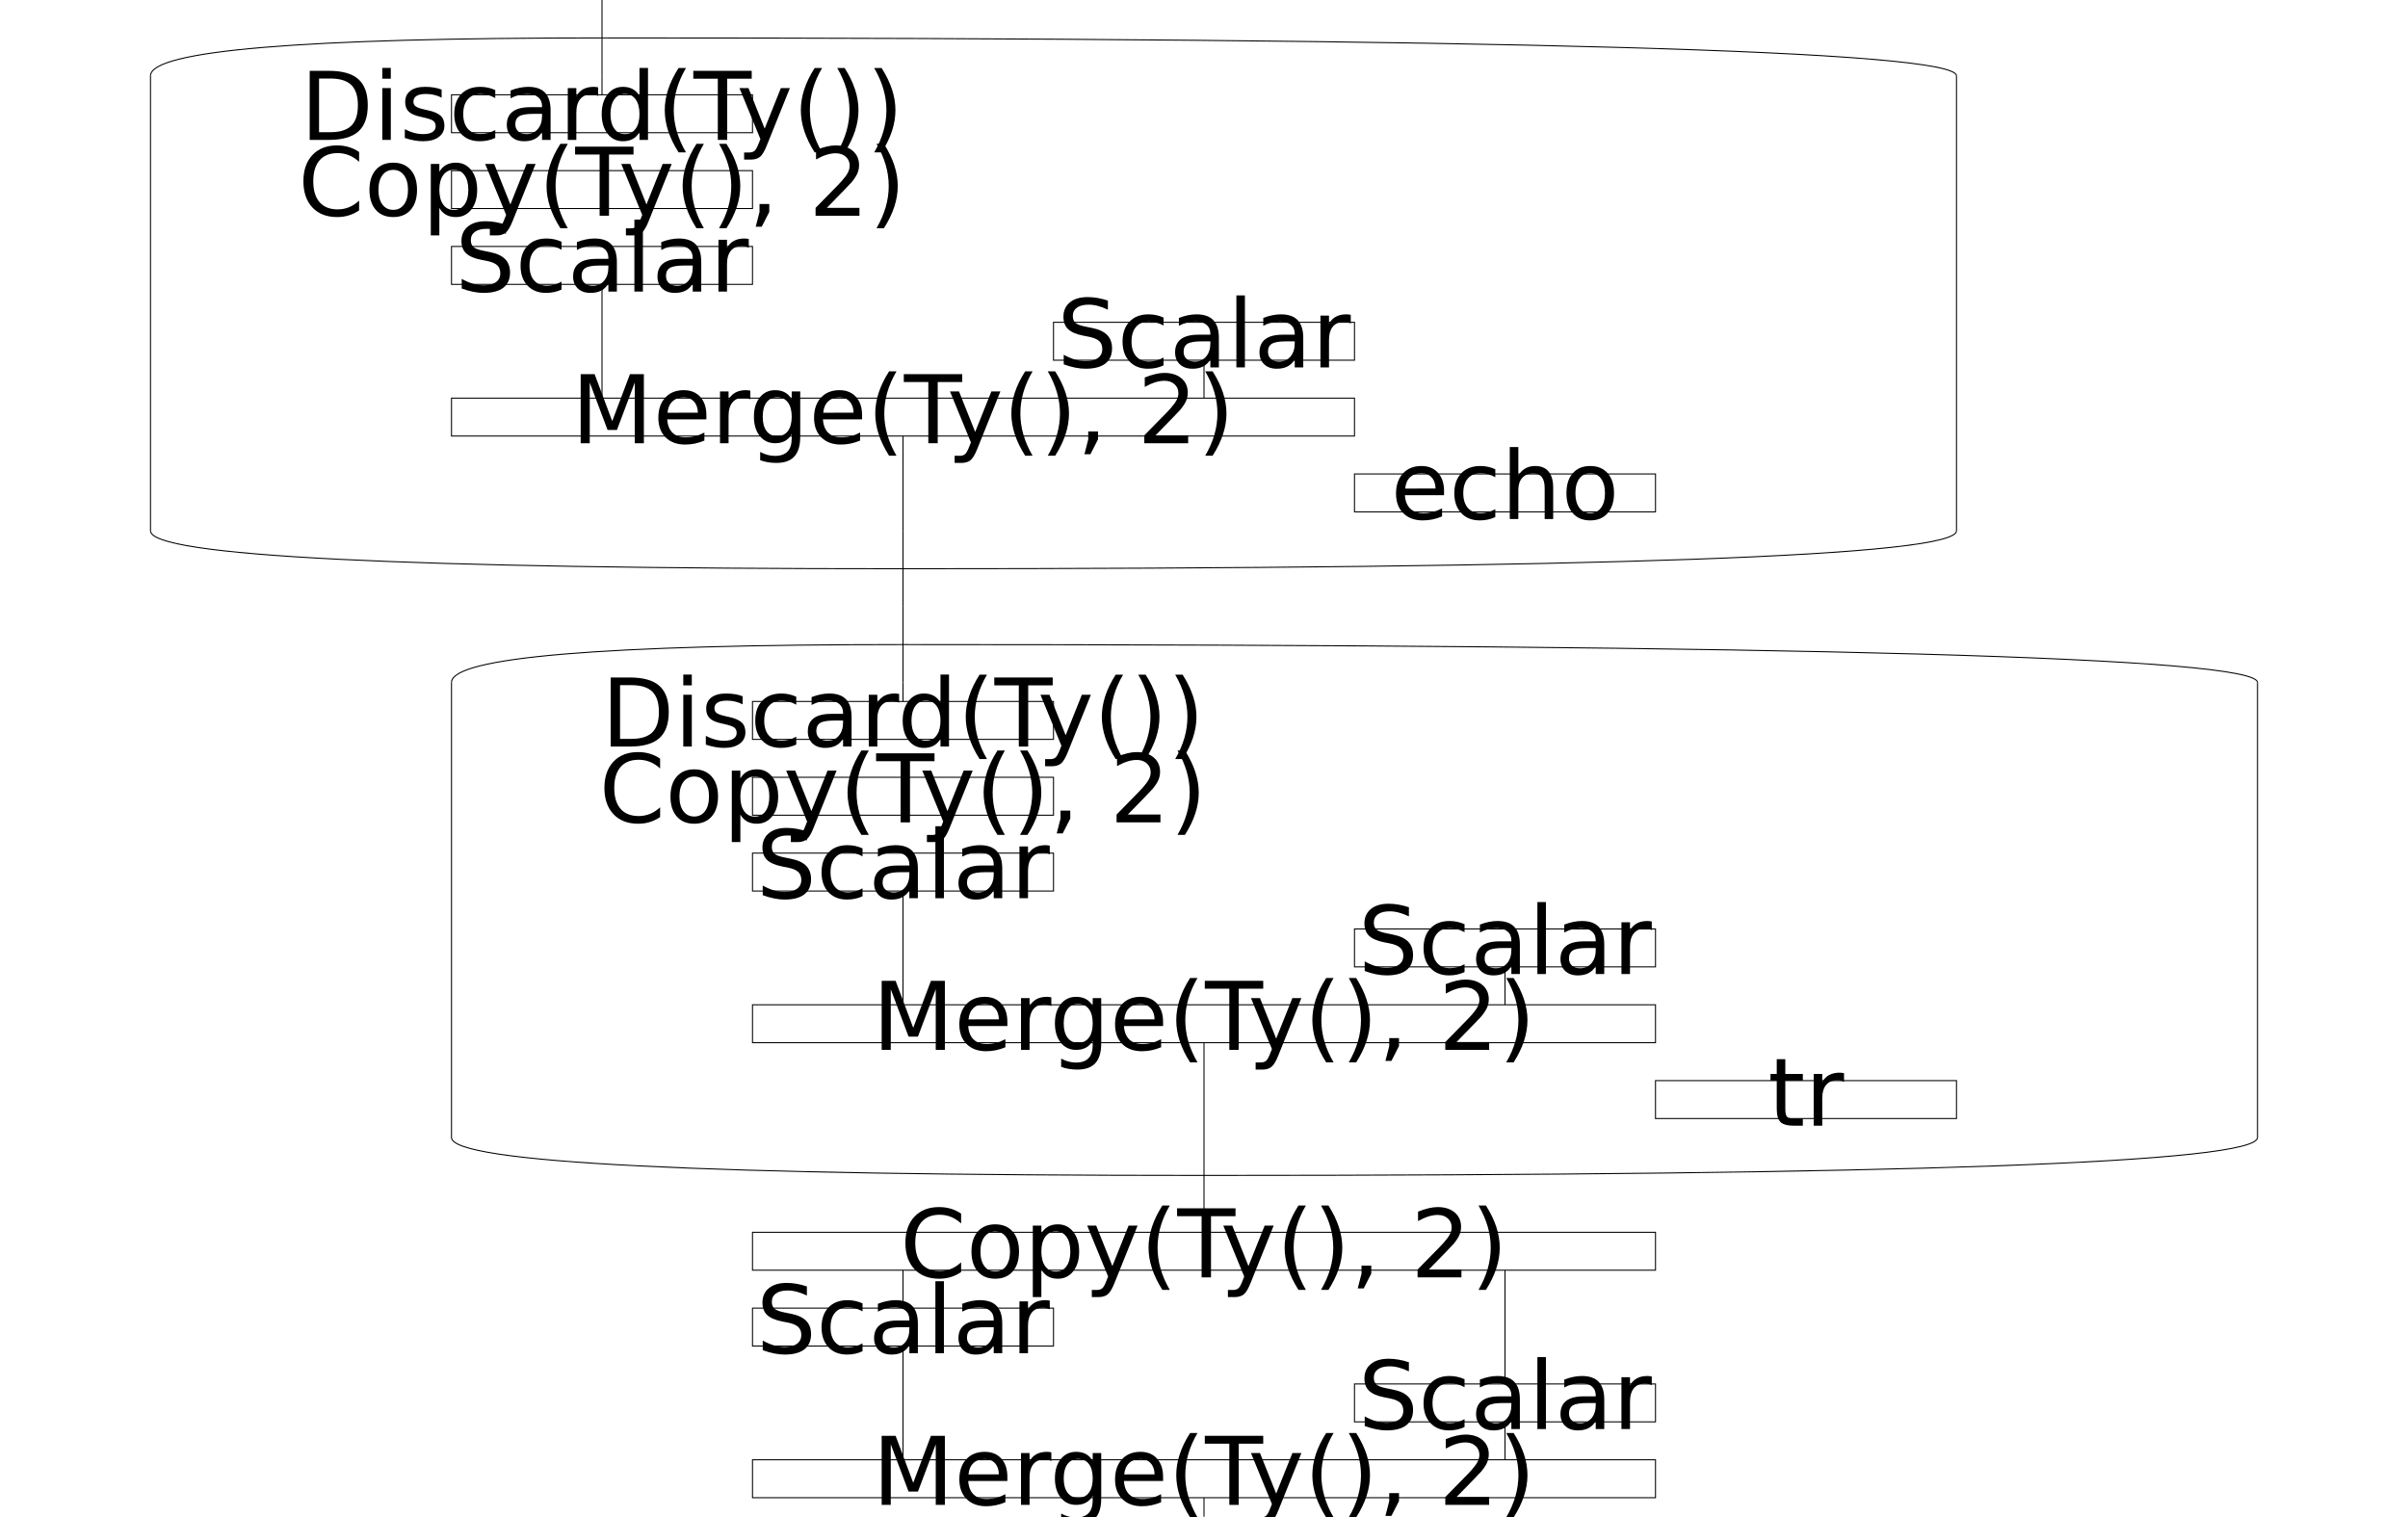
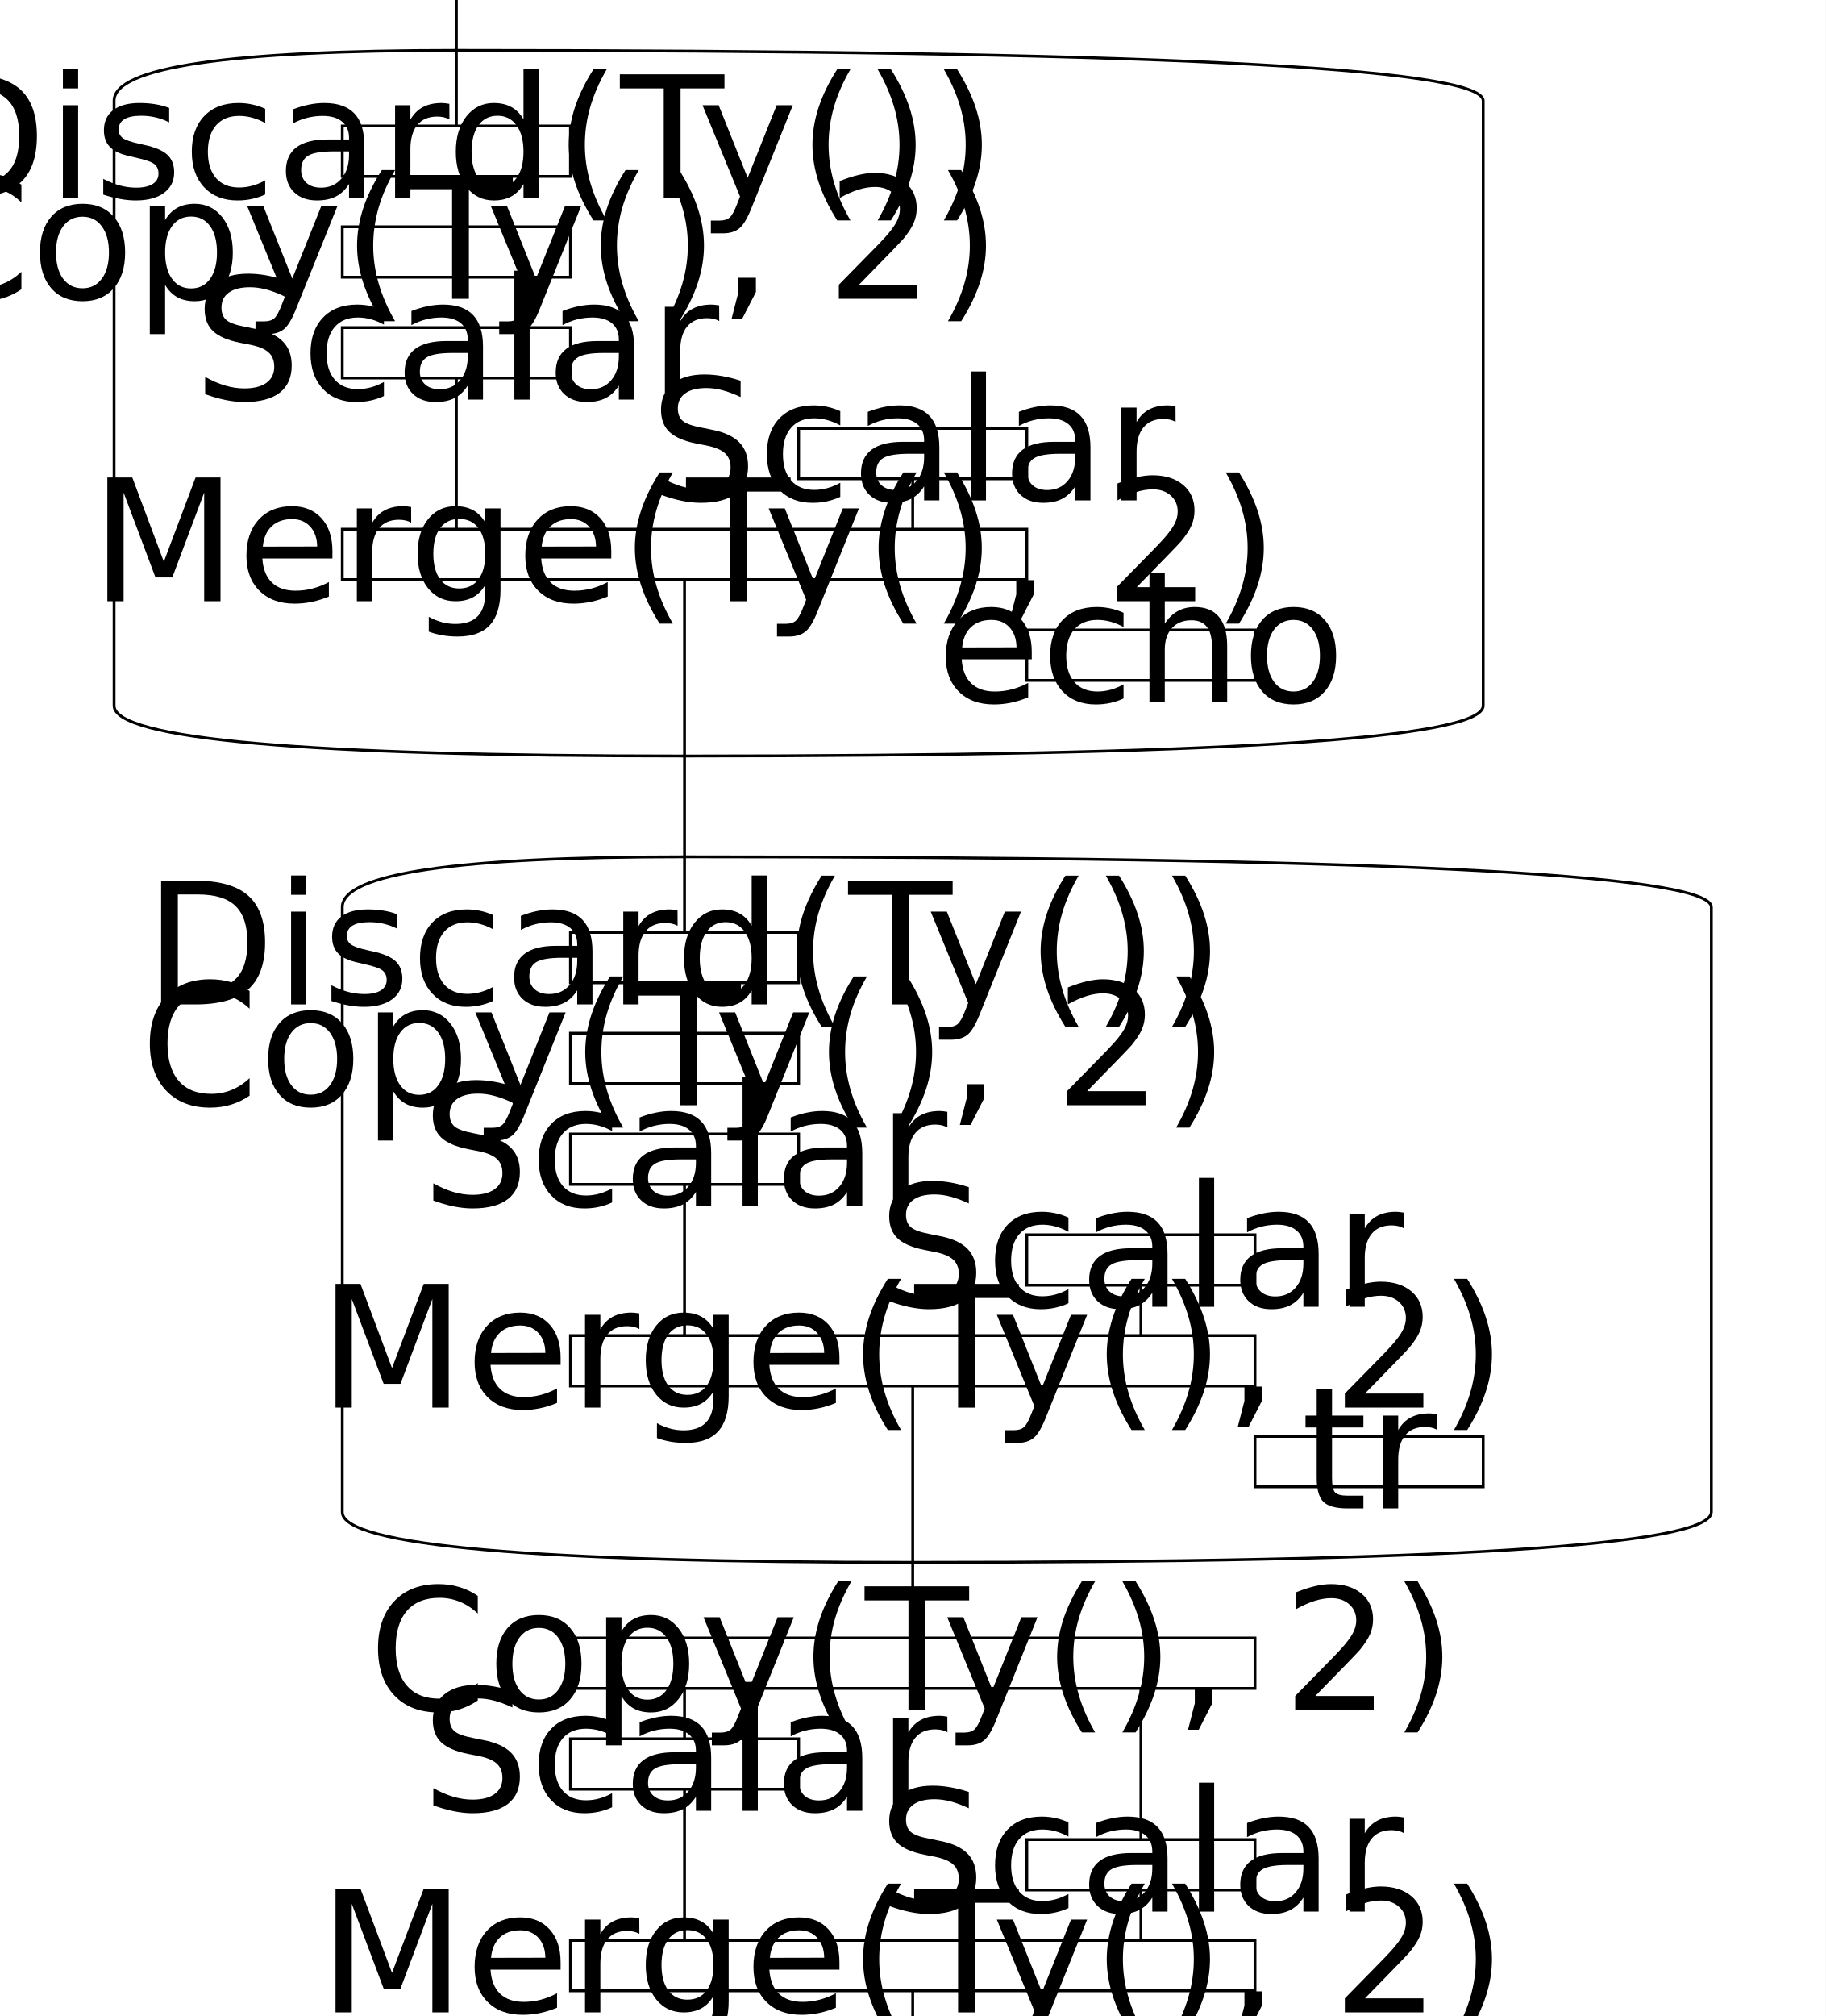
- <svg xmlns="http://www.w3.org/2000/svg" xmlns:xlink="http://www.w3.org/1999/xlink" width="2363.864pt" height="1488.896pt" viewBox="0 0 2363.864 1488.896" version="1.1">
+ <svg xmlns="http://www.w3.org/2000/svg" xmlns:xlink="http://www.w3.org/1999/xlink" width="645.6pt" height="712.8pt" viewBox="0 0 645.6 712.8" version="1.1">
  <defs>
    <style type="text/css">*{stroke-linejoin: round; stroke-linecap: butt}</style>
  </defs>
  <g id="figure_1">
    <g id="patch_1">
-       <path d="M 0 1488.896  L 2363.864 1488.896  L 2363.864 0  L 0 0  z " style="fill: #ffffff" />
+       <path d="M 0 712.8  L 645.6 712.8  L 645.6 0  L 0 0  z " style="fill: #ffffff" />
    </g>
    <g id="axes_1">
      <g id="patch_2">
-         <path d="M 0 1488.896  L 2363.864 1488.896  L 2363.864 -0  L 0 -0  z " clip-path="url(#p3cfb5427b0)" style="fill: #ffffff; stroke: #ffffff; stroke-linejoin: miter" />
+         <path d="M 0 712.8  L 645.6 712.8  L 645.6 0  L 0 0  z " clip-path="url(#p2b66b2679f)" style="fill: #ffffff; stroke: #ffffff; stroke-linejoin: miter" />
      </g>
      <g id="patch_3">
-         <path d="M 590.966 37.222  Q 147.741 37.222 147.741 74.445  " clip-path="url(#p3cfb5427b0)" style="fill: none; stroke: #000000; stroke-linejoin: miter" />
+         <path d="M 161.4 17.82  Q 40.35 17.82 40.35 35.64  " clip-path="url(#p2b66b2679f)" style="fill: none; stroke: #000000; stroke-linejoin: miter" />
      </g>
      <g id="patch_4">
-         <path d="M 590.966 37.222  Q 1920.639 37.222 1920.639 74.445  " clip-path="url(#p3cfb5427b0)" style="fill: none; stroke: #000000; stroke-linejoin: miter" />
+         <path d="M 161.4 17.82  Q 524.55 17.82 524.55 35.64  " clip-path="url(#p2b66b2679f)" style="fill: none; stroke: #000000; stroke-linejoin: miter" />
      </g>
      <g id="patch_5">
-         <path d="M 590.966 -0  Q 590.966 74.445 590.966 74.445  " clip-path="url(#p3cfb5427b0)" style="fill: none; stroke: #000000; stroke-linejoin: miter" />
+         <path d="M 161.4 0  Q 161.4 35.64 161.4 35.64  " clip-path="url(#p2b66b2679f)" style="fill: none; stroke: #000000; stroke-linejoin: miter" />
      </g>
      <g id="patch_6">
-         <path d="M 147.741 74.445  Q 147.741 521.114 147.741 521.114  " clip-path="url(#p3cfb5427b0)" style="fill: none; stroke: #000000; stroke-linejoin: miter" />
+         <path d="M 40.35 35.64  Q 40.35 249.48 40.35 249.48  " clip-path="url(#p2b66b2679f)" style="fill: none; stroke: #000000; stroke-linejoin: miter" />
      </g>
      <g id="patch_7">
-         <path d="M 590.966 74.445  Q 590.966 93.056 590.966 93.056  " clip-path="url(#p3cfb5427b0)" style="fill: none; stroke: #000000; stroke-linejoin: miter" />
+         <path d="M 161.4 35.64  Q 161.4 44.55 161.4 44.55  " clip-path="url(#p2b66b2679f)" style="fill: none; stroke: #000000; stroke-linejoin: miter" />
      </g>
      <g id="patch_8">
-         <path d="M 1920.639 74.445  Q 1920.639 521.114 1920.639 521.114  " clip-path="url(#p3cfb5427b0)" style="fill: none; stroke: #000000; stroke-linejoin: miter" />
+         <path d="M 524.55 35.64  Q 524.55 249.48 524.55 249.48  " clip-path="url(#p2b66b2679f)" style="fill: none; stroke: #000000; stroke-linejoin: miter" />
      </g>
      <g id="patch_9">
-         <path d="M 590.966 279.168  Q 590.966 390.835 590.966 390.835  " clip-path="url(#p3cfb5427b0)" style="fill: none; stroke: #000000; stroke-linejoin: miter" />
+         <path d="M 161.4 133.65  Q 161.4 187.11 161.4 187.11  " clip-path="url(#p2b66b2679f)" style="fill: none; stroke: #000000; stroke-linejoin: miter" />
      </g>
      <g id="patch_10">
-         <path d="M 1181.932 353.613  Q 1181.932 390.835 1181.932 390.835  " clip-path="url(#p3cfb5427b0)" style="fill: none; stroke: #000000; stroke-linejoin: miter" />
+         <path d="M 322.8 169.29  Q 322.8 187.11 322.8 187.11  " clip-path="url(#p2b66b2679f)" style="fill: none; stroke: #000000; stroke-linejoin: miter" />
      </g>
      <g id="patch_11">
-         <path d="M 886.449 428.058  Q 886.449 521.114 886.449 521.114  " clip-path="url(#p3cfb5427b0)" style="fill: none; stroke: #000000; stroke-linejoin: miter" />
+         <path d="M 242.1 204.93  Q 242.1 249.48 242.1 249.48  " clip-path="url(#p2b66b2679f)" style="fill: none; stroke: #000000; stroke-linejoin: miter" />
      </g>
      <g id="patch_12">
-         <path d="M 147.741 521.114  Q 147.741 558.336 886.449 558.336  " clip-path="url(#p3cfb5427b0)" style="fill: none; stroke: #000000; stroke-linejoin: miter" />
+         <path d="M 40.35 249.48  Q 40.35 267.3 242.1 267.3  " clip-path="url(#p2b66b2679f)" style="fill: none; stroke: #000000; stroke-linejoin: miter" />
      </g>
      <g id="patch_13">
-         <path d="M 886.449 521.114  Q 886.449 595.558 886.449 595.558  " clip-path="url(#p3cfb5427b0)" style="fill: none; stroke: #000000; stroke-linejoin: miter" />
+         <path d="M 242.1 249.48  Q 242.1 285.12 242.1 285.12  " clip-path="url(#p2b66b2679f)" style="fill: none; stroke: #000000; stroke-linejoin: miter" />
      </g>
      <g id="patch_14">
-         <path d="M 1920.639 521.114  Q 1920.639 558.336 886.449 558.336  " clip-path="url(#p3cfb5427b0)" style="fill: none; stroke: #000000; stroke-linejoin: miter" />
+         <path d="M 524.55 249.48  Q 524.55 267.3 242.1 267.3  " clip-path="url(#p2b66b2679f)" style="fill: none; stroke: #000000; stroke-linejoin: miter" />
      </g>
      <g id="patch_15">
-         <path d="M 886.449 632.781  Q 443.224 632.781 443.224 670.003  " clip-path="url(#p3cfb5427b0)" style="fill: none; stroke: #000000; stroke-linejoin: miter" />
+         <path d="M 242.1 302.94  Q 121.05 302.94 121.05 320.76  " clip-path="url(#p2b66b2679f)" style="fill: none; stroke: #000000; stroke-linejoin: miter" />
      </g>
      <g id="patch_16">
-         <path d="M 886.449 632.781  Q 2216.122 632.781 2216.122 670.003  " clip-path="url(#p3cfb5427b0)" style="fill: none; stroke: #000000; stroke-linejoin: miter" />
+         <path d="M 242.1 302.94  Q 605.25 302.94 605.25 320.76  " clip-path="url(#p2b66b2679f)" style="fill: none; stroke: #000000; stroke-linejoin: miter" />
      </g>
      <g id="patch_17">
-         <path d="M 886.449 595.558  Q 886.449 670.003 886.449 670.003  " clip-path="url(#p3cfb5427b0)" style="fill: none; stroke: #000000; stroke-linejoin: miter" />
+         <path d="M 242.1 285.12  Q 242.1 320.76 242.1 320.76  " clip-path="url(#p2b66b2679f)" style="fill: none; stroke: #000000; stroke-linejoin: miter" />
      </g>
      <g id="patch_18">
-         <path d="M 443.224 670.003  Q 443.224 1116.672 443.224 1116.672  " clip-path="url(#p3cfb5427b0)" style="fill: none; stroke: #000000; stroke-linejoin: miter" />
+         <path d="M 121.05 320.76  Q 121.05 534.6 121.05 534.6  " clip-path="url(#p2b66b2679f)" style="fill: none; stroke: #000000; stroke-linejoin: miter" />
      </g>
      <g id="patch_19">
-         <path d="M 886.449 670.003  Q 886.449 688.615 886.449 688.615  " clip-path="url(#p3cfb5427b0)" style="fill: none; stroke: #000000; stroke-linejoin: miter" />
+         <path d="M 242.1 320.76  Q 242.1 329.67 242.1 329.67  " clip-path="url(#p2b66b2679f)" style="fill: none; stroke: #000000; stroke-linejoin: miter" />
      </g>
      <g id="patch_20">
-         <path d="M 2216.122 670.003  Q 2216.122 1116.672 2216.122 1116.672  " clip-path="url(#p3cfb5427b0)" style="fill: none; stroke: #000000; stroke-linejoin: miter" />
+         <path d="M 605.25 320.76  Q 605.25 534.6 605.25 534.6  " clip-path="url(#p2b66b2679f)" style="fill: none; stroke: #000000; stroke-linejoin: miter" />
      </g>
      <g id="patch_21">
-         <path d="M 886.449 874.727  Q 886.449 986.394 886.449 986.394  " clip-path="url(#p3cfb5427b0)" style="fill: none; stroke: #000000; stroke-linejoin: miter" />
+         <path d="M 242.1 418.77  Q 242.1 472.23 242.1 472.23  " clip-path="url(#p2b66b2679f)" style="fill: none; stroke: #000000; stroke-linejoin: miter" />
      </g>
      <g id="patch_22">
-         <path d="M 1477.415 949.171  Q 1477.415 986.394 1477.415 986.394  " clip-path="url(#p3cfb5427b0)" style="fill: none; stroke: #000000; stroke-linejoin: miter" />
+         <path d="M 403.5 454.41  Q 403.5 472.23 403.5 472.23  " clip-path="url(#p2b66b2679f)" style="fill: none; stroke: #000000; stroke-linejoin: miter" />
      </g>
      <g id="patch_23">
-         <path d="M 1181.932 1023.616  Q 1181.932 1116.672 1181.932 1116.672  " clip-path="url(#p3cfb5427b0)" style="fill: none; stroke: #000000; stroke-linejoin: miter" />
+         <path d="M 322.8 490.05  Q 322.8 534.6 322.8 534.6  " clip-path="url(#p2b66b2679f)" style="fill: none; stroke: #000000; stroke-linejoin: miter" />
      </g>
      <g id="patch_24">
-         <path d="M 443.224 1116.672  Q 443.224 1153.895 1181.932 1153.895  " clip-path="url(#p3cfb5427b0)" style="fill: none; stroke: #000000; stroke-linejoin: miter" />
+         <path d="M 121.05 534.6  Q 121.05 552.42 322.8 552.42  " clip-path="url(#p2b66b2679f)" style="fill: none; stroke: #000000; stroke-linejoin: miter" />
      </g>
      <g id="patch_25">
-         <path d="M 1181.932 1116.672  Q 1181.932 1191.117 1181.932 1191.117  " clip-path="url(#p3cfb5427b0)" style="fill: none; stroke: #000000; stroke-linejoin: miter" />
+         <path d="M 322.8 534.6  Q 322.8 570.24 322.8 570.24  " clip-path="url(#p2b66b2679f)" style="fill: none; stroke: #000000; stroke-linejoin: miter" />
      </g>
      <g id="patch_26">
-         <path d="M 2216.122 1116.672  Q 2216.122 1153.895 1181.932 1153.895  " clip-path="url(#p3cfb5427b0)" style="fill: none; stroke: #000000; stroke-linejoin: miter" />
+         <path d="M 605.25 534.6  Q 605.25 552.42 322.8 552.42  " clip-path="url(#p2b66b2679f)" style="fill: none; stroke: #000000; stroke-linejoin: miter" />
      </g>
      <g id="patch_27">
-         <path d="M 1181.932 1191.117  Q 1181.932 1209.728 1181.932 1209.728  " clip-path="url(#p3cfb5427b0)" style="fill: none; stroke: #000000; stroke-linejoin: miter" />
+         <path d="M 322.8 570.24  Q 322.8 579.15 322.8 579.15  " clip-path="url(#p2b66b2679f)" style="fill: none; stroke: #000000; stroke-linejoin: miter" />
      </g>
      <g id="patch_28">
-         <path d="M 886.449 1246.951  Q 886.449 1284.173 886.449 1284.173  " clip-path="url(#p3cfb5427b0)" style="fill: none; stroke: #000000; stroke-linejoin: miter" />
+         <path d="M 242.1 596.97  Q 242.1 614.79 242.1 614.79  " clip-path="url(#p2b66b2679f)" style="fill: none; stroke: #000000; stroke-linejoin: miter" />
      </g>
      <g id="patch_29">
-         <path d="M 1477.415 1246.951  Q 1477.415 1358.618 1477.415 1358.618  " clip-path="url(#p3cfb5427b0)" style="fill: none; stroke: #000000; stroke-linejoin: miter" />
+         <path d="M 403.5 596.97  Q 403.5 650.43 403.5 650.43  " clip-path="url(#p2b66b2679f)" style="fill: none; stroke: #000000; stroke-linejoin: miter" />
      </g>
      <g id="patch_30">
-         <path d="M 886.449 1321.395  Q 886.449 1433.063 886.449 1433.063  " clip-path="url(#p3cfb5427b0)" style="fill: none; stroke: #000000; stroke-linejoin: miter" />
+         <path d="M 242.1 632.61  Q 242.1 686.07 242.1 686.07  " clip-path="url(#p2b66b2679f)" style="fill: none; stroke: #000000; stroke-linejoin: miter" />
      </g>
      <g id="patch_31">
-         <path d="M 1477.415 1395.84  Q 1477.415 1433.063 1477.415 1433.063  " clip-path="url(#p3cfb5427b0)" style="fill: none; stroke: #000000; stroke-linejoin: miter" />
+         <path d="M 403.5 668.25  Q 403.5 686.07 403.5 686.07  " clip-path="url(#p2b66b2679f)" style="fill: none; stroke: #000000; stroke-linejoin: miter" />
      </g>
      <g id="patch_32">
-         <path d="M 1181.932 1470.285  Q 1181.932 1488.896 1181.932 1488.896  " clip-path="url(#p3cfb5427b0)" style="fill: none; stroke: #000000; stroke-linejoin: miter" />
+         <path d="M 322.8 703.89  Q 322.8 712.8 322.8 712.8  " clip-path="url(#p2b66b2679f)" style="fill: none; stroke: #000000; stroke-linejoin: miter" />
      </g>
      <g id="patch_33">
-         <path d="M 443.224 130.278  L 443.224 93.056  L 738.707 93.056  L 738.707 130.278  z " clip-path="url(#p3cfb5427b0)" style="fill: #ffffff; stroke: #000000; stroke-linejoin: miter" />
+         <path d="M 121.05 62.37  L 121.05 44.55  L 201.75 44.55  L 201.75 62.37  z " clip-path="url(#p2b66b2679f)" style="fill: #ffffff; stroke: #000000; stroke-linejoin: miter" />
      </g>
      <g id="patch_34">
-         <path d="M 443.224 204.723  L 443.224 167.501  L 738.707 167.501  L 738.707 204.723  z " clip-path="url(#p3cfb5427b0)" style="fill: #ffffff; stroke: #000000; stroke-linejoin: miter" />
+         <path d="M 121.05 98.01  L 121.05 80.19  L 201.75 80.19  L 201.75 98.01  z " clip-path="url(#p2b66b2679f)" style="fill: #ffffff; stroke: #000000; stroke-linejoin: miter" />
      </g>
      <g id="patch_35">
-         <path d="M 443.224 279.168  L 443.224 241.946  L 738.707 241.946  L 738.707 279.168  z " clip-path="url(#p3cfb5427b0)" style="fill: #ffffff; stroke: #000000; stroke-linejoin: miter" />
+         <path d="M 121.05 133.65  L 121.05 115.83  L 201.75 115.83  L 201.75 133.65  z " clip-path="url(#p2b66b2679f)" style="fill: #ffffff; stroke: #000000; stroke-linejoin: miter" />
      </g>
      <g id="patch_36">
-         <path d="M 1034.19 353.613  L 1034.19 316.39  L 1329.673 316.39  L 1329.673 353.613  z " clip-path="url(#p3cfb5427b0)" style="fill: #ffffff; stroke: #000000; stroke-linejoin: miter" />
+         <path d="M 282.45 169.29  L 282.45 151.47  L 363.15 151.47  L 363.15 169.29  z " clip-path="url(#p2b66b2679f)" style="fill: #ffffff; stroke: #000000; stroke-linejoin: miter" />
      </g>
      <g id="patch_37">
-         <path d="M 443.224 428.058  L 443.224 390.835  L 1329.673 390.835  L 1329.673 428.058  z " clip-path="url(#p3cfb5427b0)" style="fill: #ffffff; stroke: #000000; stroke-linejoin: miter" />
+         <path d="M 121.05 204.93  L 121.05 187.11  L 363.15 187.11  L 363.15 204.93  z " clip-path="url(#p2b66b2679f)" style="fill: #ffffff; stroke: #000000; stroke-linejoin: miter" />
      </g>
      <g id="patch_38">
-         <path d="M 1329.673 502.502  L 1329.673 465.28  L 1625.156 465.28  L 1625.156 502.502  z " clip-path="url(#p3cfb5427b0)" style="fill: #ffffff; stroke: #000000; stroke-linejoin: miter" />
+         <path d="M 363.15 240.57  L 363.15 222.75  L 443.85 222.75  L 443.85 240.57  z " clip-path="url(#p2b66b2679f)" style="fill: #ffffff; stroke: #000000; stroke-linejoin: miter" />
      </g>
      <g id="patch_39">
-         <path d="M 738.707 725.837  L 738.707 688.615  L 1034.19 688.615  L 1034.19 725.837  z " clip-path="url(#p3cfb5427b0)" style="fill: #ffffff; stroke: #000000; stroke-linejoin: miter" />
+         <path d="M 201.75 347.49  L 201.75 329.67  L 282.45 329.67  L 282.45 347.49  z " clip-path="url(#p2b66b2679f)" style="fill: #ffffff; stroke: #000000; stroke-linejoin: miter" />
      </g>
      <g id="patch_40">
-         <path d="M 738.707 800.282  L 738.707 763.059  L 1034.19 763.059  L 1034.19 800.282  z " clip-path="url(#p3cfb5427b0)" style="fill: #ffffff; stroke: #000000; stroke-linejoin: miter" />
+         <path d="M 201.75 383.13  L 201.75 365.31  L 282.45 365.31  L 282.45 383.13  z " clip-path="url(#p2b66b2679f)" style="fill: #ffffff; stroke: #000000; stroke-linejoin: miter" />
      </g>
      <g id="patch_41">
-         <path d="M 738.707 874.727  L 738.707 837.504  L 1034.19 837.504  L 1034.19 874.727  z " clip-path="url(#p3cfb5427b0)" style="fill: #ffffff; stroke: #000000; stroke-linejoin: miter" />
+         <path d="M 201.75 418.77  L 201.75 400.95  L 282.45 400.95  L 282.45 418.77  z " clip-path="url(#p2b66b2679f)" style="fill: #ffffff; stroke: #000000; stroke-linejoin: miter" />
      </g>
      <g id="patch_42">
-         <path d="M 1329.673 949.171  L 1329.673 911.949  L 1625.156 911.949  L 1625.156 949.171  z " clip-path="url(#p3cfb5427b0)" style="fill: #ffffff; stroke: #000000; stroke-linejoin: miter" />
+         <path d="M 363.15 454.41  L 363.15 436.59  L 443.85 436.59  L 443.85 454.41  z " clip-path="url(#p2b66b2679f)" style="fill: #ffffff; stroke: #000000; stroke-linejoin: miter" />
      </g>
      <g id="patch_43">
-         <path d="M 738.707 1023.616  L 738.707 986.394  L 1625.156 986.394  L 1625.156 1023.616  z " clip-path="url(#p3cfb5427b0)" style="fill: #ffffff; stroke: #000000; stroke-linejoin: miter" />
+         <path d="M 201.75 490.05  L 201.75 472.23  L 443.85 472.23  L 443.85 490.05  z " clip-path="url(#p2b66b2679f)" style="fill: #ffffff; stroke: #000000; stroke-linejoin: miter" />
      </g>
      <g id="patch_44">
-         <path d="M 1625.156 1098.061  L 1625.156 1060.839  L 1920.639 1060.839  L 1920.639 1098.061  z " clip-path="url(#p3cfb5427b0)" style="fill: #ffffff; stroke: #000000; stroke-linejoin: miter" />
+         <path d="M 443.85 525.69  L 443.85 507.87  L 524.55 507.87  L 524.55 525.69  z " clip-path="url(#p2b66b2679f)" style="fill: #ffffff; stroke: #000000; stroke-linejoin: miter" />
      </g>
      <g id="patch_45">
-         <path d="M 738.707 1246.951  L 738.707 1209.728  L 1625.156 1209.728  L 1625.156 1246.951  z " clip-path="url(#p3cfb5427b0)" style="fill: #ffffff; stroke: #000000; stroke-linejoin: miter" />
+         <path d="M 201.75 596.97  L 201.75 579.15  L 443.85 579.15  L 443.85 596.97  z " clip-path="url(#p2b66b2679f)" style="fill: #ffffff; stroke: #000000; stroke-linejoin: miter" />
      </g>
      <g id="patch_46">
-         <path d="M 738.707 1321.395  L 738.707 1284.173  L 1034.19 1284.173  L 1034.19 1321.395  z " clip-path="url(#p3cfb5427b0)" style="fill: #ffffff; stroke: #000000; stroke-linejoin: miter" />
+         <path d="M 201.75 632.61  L 201.75 614.79  L 282.45 614.79  L 282.45 632.61  z " clip-path="url(#p2b66b2679f)" style="fill: #ffffff; stroke: #000000; stroke-linejoin: miter" />
      </g>
      <g id="patch_47">
-         <path d="M 1329.673 1395.84  L 1329.673 1358.618  L 1625.156 1358.618  L 1625.156 1395.84  z " clip-path="url(#p3cfb5427b0)" style="fill: #ffffff; stroke: #000000; stroke-linejoin: miter" />
+         <path d="M 363.15 668.25  L 363.15 650.43  L 443.85 650.43  L 443.85 668.25  z " clip-path="url(#p2b66b2679f)" style="fill: #ffffff; stroke: #000000; stroke-linejoin: miter" />
      </g>
      <g id="patch_48">
-         <path d="M 738.707 1470.285  L 738.707 1433.063  L 1625.156 1433.063  L 1625.156 1470.285  z " clip-path="url(#p3cfb5427b0)" style="fill: #ffffff; stroke: #000000; stroke-linejoin: miter" />
+         <path d="M 201.75 703.89  L 201.75 686.07  L 443.85 686.07  L 443.85 703.89  z " clip-path="url(#p2b66b2679f)" style="fill: #ffffff; stroke: #000000; stroke-linejoin: miter" />
      </g>
      <g id="text_1">
-         <g transform="translate(294.9063 137.3294) scale(0.93 -0.93)">
+         <g transform="translate(-29.60625 70.01625) scale(0.6 -0.6)">
          <defs>
            <path id="DejaVuSans-44" d="M 1259 4147  L 1259 519  L 2022 519  Q 2988 519 3436 956  Q 3884 1394 3884 2338  Q 3884 3275 3436 3711  Q 2988 4147 2022 4147  L 1259 4147  z M 628 4666  L 1925 4666  Q 3281 4666 3915 4102  Q 4550 3538 4550 2338  Q 4550 1131 3912 565  Q 3275 0 1925 0  L 628 0  L 628 4666  z " transform="scale(0.015625)" />
            <path id="DejaVuSans-69" d="M 603 3500  L 1178 3500  L 1178 0  L 603 0  L 603 3500  z M 603 4863  L 1178 4863  L 1178 4134  L 603 4134  L 603 4863  z " transform="scale(0.015625)" />
            <path id="DejaVuSans-73" d="M 2834 3397  L 2834 2853  Q 2591 2978 2328 3040  Q 2066 3103 1784 3103  Q 1356 3103 1142 2972  Q 928 2841 928 2578  Q 928 2378 1081 2264  Q 1234 2150 1697 2047  L 1894 2003  Q 2506 1872 2764 1633  Q 3022 1394 3022 966  Q 3022 478 2636 193  Q 2250 -91 1575 -91  Q 1294 -91 989 -36  Q 684 19 347 128  L 347 722  Q 666 556 975 473  Q 1284 391 1588 391  Q 1994 391 2212 530  Q 2431 669 2431 922  Q 2431 1156 2273 1281  Q 2116 1406 1581 1522  L 1381 1569  Q 847 1681 609 1914  Q 372 2147 372 2553  Q 372 3047 722 3315  Q 1072 3584 1716 3584  Q 2034 3584 2315 3537  Q 2597 3491 2834 3397  z " transform="scale(0.015625)" />
            <path id="DejaVuSans-63" d="M 3122 3366  L 3122 2828  Q 2878 2963 2633 3030  Q 2388 3097 2138 3097  Q 1578 3097 1268 2742  Q 959 2388 959 1747  Q 959 1106 1268 751  Q 1578 397 2138 397  Q 2388 397 2633 464  Q 2878 531 3122 666  L 3122 134  Q 2881 22 2623 -34  Q 2366 -91 2075 -91  Q 1284 -91 818 406  Q 353 903 353 1747  Q 353 2603 823 3093  Q 1294 3584 2113 3584  Q 2378 3584 2631 3529  Q 2884 3475 3122 3366  z " transform="scale(0.015625)" />
            <path id="DejaVuSans-61" d="M 2194 1759  Q 1497 1759 1228 1600  Q 959 1441 959 1056  Q 959 750 1161 570  Q 1363 391 1709 391  Q 2188 391 2477 730  Q 2766 1069 2766 1631  L 2766 1759  L 2194 1759  z M 3341 1997  L 3341 0  L 2766 0  L 2766 531  Q 2569 213 2275 61  Q 1981 -91 1556 -91  Q 1019 -91 701 211  Q 384 513 384 1019  Q 384 1609 779 1909  Q 1175 2209 1959 2209  L 2766 2209  L 2766 2266  Q 2766 2663 2505 2880  Q 2244 3097 1772 3097  Q 1472 3097 1187 3025  Q 903 2953 641 2809  L 641 3341  Q 956 3463 1253 3523  Q 1550 3584 1831 3584  Q 2591 3584 2966 3190  Q 3341 2797 3341 1997  z " transform="scale(0.015625)" />
            <path id="DejaVuSans-72" d="M 2631 2963  Q 2534 3019 2420 3045  Q 2306 3072 2169 3072  Q 1681 3072 1420 2755  Q 1159 2438 1159 1844  L 1159 0  L 581 0  L 581 3500  L 1159 3500  L 1159 2956  Q 1341 3275 1631 3429  Q 1922 3584 2338 3584  Q 2397 3584 2469 3576  Q 2541 3569 2628 3553  L 2631 2963  z " transform="scale(0.015625)" />
            <path id="DejaVuSans-64" d="M 2906 2969  L 2906 4863  L 3481 4863  L 3481 0  L 2906 0  L 2906 525  Q 2725 213 2448 61  Q 2172 -91 1784 -91  Q 1150 -91 751 415  Q 353 922 353 1747  Q 353 2572 751 3078  Q 1150 3584 1784 3584  Q 2172 3584 2448 3432  Q 2725 3281 2906 2969  z M 947 1747  Q 947 1113 1208 752  Q 1469 391 1925 391  Q 2381 391 2643 752  Q 2906 1113 2906 1747  Q 2906 2381 2643 2742  Q 2381 3103 1925 3103  Q 1469 3103 1208 2742  Q 947 2381 947 1747  z " transform="scale(0.015625)" />
            <path id="DejaVuSans-28" d="M 1984 4856  Q 1566 4138 1362 3434  Q 1159 2731 1159 2009  Q 1159 1288 1364 580  Q 1569 -128 1984 -844  L 1484 -844  Q 1016 -109 783 600  Q 550 1309 550 2009  Q 550 2706 781 3412  Q 1013 4119 1484 4856  L 1984 4856  z " transform="scale(0.015625)" />
            <path id="DejaVuSans-54" d="M -19 4666  L 3928 4666  L 3928 4134  L 2272 4134  L 2272 0  L 1638 0  L 1638 4134  L -19 4134  L -19 4666  z " transform="scale(0.015625)" />
            <path id="DejaVuSans-79" d="M 2059 -325  Q 1816 -950 1584 -1140  Q 1353 -1331 966 -1331  L 506 -1331  L 506 -850  L 844 -850  Q 1081 -850 1212 -737  Q 1344 -625 1503 -206  L 1606 56  L 191 3500  L 800 3500  L 1894 763  L 2988 3500  L 3597 3500  L 2059 -325  z " transform="scale(0.015625)" />
            <path id="DejaVuSans-29" d="M 513 4856  L 1013 4856  Q 1481 4119 1714 3412  Q 1947 2706 1947 2009  Q 1947 1309 1714 600  Q 1481 -109 1013 -844  L 513 -844  Q 928 -128 1133 580  Q 1338 1288 1338 2009  Q 1338 2731 1133 3434  Q 928 4138 513 4856  z " transform="scale(0.015625)" />
          </defs>
          <use xlink:href="#DejaVuSans-44" />
          <use xlink:href="#DejaVuSans-69" transform="translate(77.00195 0)" />
          <use xlink:href="#DejaVuSans-73" transform="translate(104.7852 0)" />
          <use xlink:href="#DejaVuSans-63" transform="translate(156.8848 0)" />
          <use xlink:href="#DejaVuSans-61" transform="translate(211.8652 0)" />
          <use xlink:href="#DejaVuSans-72" transform="translate(273.1445 0)" />
          <use xlink:href="#DejaVuSans-64" transform="translate(312.5078 0)" />
          <use xlink:href="#DejaVuSans-28" transform="translate(375.9844 0)" />
          <use xlink:href="#DejaVuSans-54" transform="translate(414.998 0)" />
          <use xlink:href="#DejaVuSans-79" transform="translate(460.457 0)" />
          <use xlink:href="#DejaVuSans-28" transform="translate(519.6367 0)" />
          <use xlink:href="#DejaVuSans-29" transform="translate(558.6504 0)" />
          <use xlink:href="#DejaVuSans-29" transform="translate(597.6641 0)" />
        </g>
      </g>
      <g id="text_2">
-         <g transform="translate(292.6321 211.7742) scale(0.93 -0.93)">
+         <g transform="translate(-31.07344 105.6562) scale(0.6 -0.6)">
          <defs>
            <path id="DejaVuSans-43" d="M 4122 4306  L 4122 3641  Q 3803 3938 3442 4084  Q 3081 4231 2675 4231  Q 1875 4231 1450 3742  Q 1025 3253 1025 2328  Q 1025 1406 1450 917  Q 1875 428 2675 428  Q 3081 428 3442 575  Q 3803 722 4122 1019  L 4122 359  Q 3791 134 3420 21  Q 3050 -91 2638 -91  Q 1578 -91 968 557  Q 359 1206 359 2328  Q 359 3453 968 4101  Q 1578 4750 2638 4750  Q 3056 4750 3426 4639  Q 3797 4528 4122 4306  z " transform="scale(0.015625)" />
            <path id="DejaVuSans-6f" d="M 1959 3097  Q 1497 3097 1228 2736  Q 959 2375 959 1747  Q 959 1119 1226 758  Q 1494 397 1959 397  Q 2419 397 2687 759  Q 2956 1122 2956 1747  Q 2956 2369 2687 2733  Q 2419 3097 1959 3097  z M 1959 3584  Q 2709 3584 3137 3096  Q 3566 2609 3566 1747  Q 3566 888 3137 398  Q 2709 -91 1959 -91  Q 1206 -91 779 398  Q 353 888 353 1747  Q 353 2609 779 3096  Q 1206 3584 1959 3584  z " transform="scale(0.015625)" />
            <path id="DejaVuSans-70" d="M 1159 525  L 1159 -1331  L 581 -1331  L 581 3500  L 1159 3500  L 1159 2969  Q 1341 3281 1617 3432  Q 1894 3584 2278 3584  Q 2916 3584 3314 3078  Q 3713 2572 3713 1747  Q 3713 922 3314 415  Q 2916 -91 2278 -91  Q 1894 -91 1617 61  Q 1341 213 1159 525  z M 3116 1747  Q 3116 2381 2855 2742  Q 2594 3103 2138 3103  Q 1681 3103 1420 2742  Q 1159 2381 1159 1747  Q 1159 1113 1420 752  Q 1681 391 2138 391  Q 2594 391 2855 752  Q 3116 1113 3116 1747  z " transform="scale(0.015625)" />
            <path id="DejaVuSans-2c" d="M 750 794  L 1409 794  L 1409 256  L 897 -744  L 494 -744  L 750 256  L 750 794  z " transform="scale(0.015625)" />
            <path id="DejaVuSans-20" transform="scale(0.015625)" />
            <path id="DejaVuSans-32" d="M 1228 531  L 3431 531  L 3431 0  L 469 0  L 469 531  Q 828 903 1448 1529  Q 2069 2156 2228 2338  Q 2531 2678 2651 2914  Q 2772 3150 2772 3378  Q 2772 3750 2511 3984  Q 2250 4219 1831 4219  Q 1534 4219 1204 4116  Q 875 4013 500 3803  L 500 4441  Q 881 4594 1212 4672  Q 1544 4750 1819 4750  Q 2544 4750 2975 4387  Q 3406 4025 3406 3419  Q 3406 3131 3298 2873  Q 3191 2616 2906 2266  Q 2828 2175 2409 1742  Q 1991 1309 1228 531  z " transform="scale(0.015625)" />
          </defs>
          <use xlink:href="#DejaVuSans-43" />
          <use xlink:href="#DejaVuSans-6f" transform="translate(69.82422 0)" />
          <use xlink:href="#DejaVuSans-70" transform="translate(131.0059 0)" />
          <use xlink:href="#DejaVuSans-79" transform="translate(194.4824 0)" />
          <use xlink:href="#DejaVuSans-28" transform="translate(253.6621 0)" />
          <use xlink:href="#DejaVuSans-54" transform="translate(292.6758 0)" />
          <use xlink:href="#DejaVuSans-79" transform="translate(338.1348 0)" />
          <use xlink:href="#DejaVuSans-28" transform="translate(397.3145 0)" />
          <use xlink:href="#DejaVuSans-29" transform="translate(436.3281 0)" />
          <use xlink:href="#DejaVuSans-2c" transform="translate(475.3418 0)" />
          <use xlink:href="#DejaVuSans-20" transform="translate(507.1289 0)" />
          <use xlink:href="#DejaVuSans-32" transform="translate(538.916 0)" />
          <use xlink:href="#DejaVuSans-29" transform="translate(602.5391 0)" />
        </g>
      </g>
      <g id="text_3">
-         <g transform="translate(446.8523 286.219) scale(0.93 -0.93)">
+         <g transform="translate(68.42344 141.2962) scale(0.6 -0.6)">
          <defs>
            <path id="DejaVuSans-53" d="M 3425 4513  L 3425 3897  Q 3066 4069 2747 4153  Q 2428 4238 2131 4238  Q 1616 4238 1336 4038  Q 1056 3838 1056 3469  Q 1056 3159 1242 3001  Q 1428 2844 1947 2747  L 2328 2669  Q 3034 2534 3370 2195  Q 3706 1856 3706 1288  Q 3706 609 3251 259  Q 2797 -91 1919 -91  Q 1588 -91 1214 -16  Q 841 59 441 206  L 441 856  Q 825 641 1194 531  Q 1563 422 1919 422  Q 2459 422 2753 634  Q 3047 847 3047 1241  Q 3047 1584 2836 1778  Q 2625 1972 2144 2069  L 1759 2144  Q 1053 2284 737 2584  Q 422 2884 422 3419  Q 422 4038 858 4394  Q 1294 4750 2059 4750  Q 2388 4750 2728 4690  Q 3069 4631 3425 4513  z " transform="scale(0.015625)" />
            <path id="DejaVuSans-6c" d="M 603 4863  L 1178 4863  L 1178 0  L 603 0  L 603 4863  z " transform="scale(0.015625)" />
          </defs>
          <use xlink:href="#DejaVuSans-53" />
          <use xlink:href="#DejaVuSans-63" transform="translate(63.47656 0)" />
          <use xlink:href="#DejaVuSans-61" transform="translate(118.457 0)" />
          <use xlink:href="#DejaVuSans-6c" transform="translate(179.7363 0)" />
          <use xlink:href="#DejaVuSans-61" transform="translate(207.5195 0)" />
          <use xlink:href="#DejaVuSans-72" transform="translate(268.7988 0)" />
        </g>
      </g>
      <g id="text_4">
-         <g transform="translate(1037.818 360.6638) scale(0.93 -0.93)">
+         <g transform="translate(229.8234 176.9363) scale(0.6 -0.6)">
          <use xlink:href="#DejaVuSans-53" />
          <use xlink:href="#DejaVuSans-63" transform="translate(63.47656 0)" />
          <use xlink:href="#DejaVuSans-61" transform="translate(118.457 0)" />
          <use xlink:href="#DejaVuSans-6c" transform="translate(179.7363 0)" />
          <use xlink:href="#DejaVuSans-61" transform="translate(207.5195 0)" />
          <use xlink:href="#DejaVuSans-72" transform="translate(268.7988 0)" />
        </g>
      </g>
      <g id="text_5">
-         <g transform="translate(560.9126 435.1087) scale(0.93 -0.93)">
+         <g transform="translate(32.07656 212.5762) scale(0.6 -0.6)">
          <defs>
            <path id="DejaVuSans-4d" d="M 628 4666  L 1569 4666  L 2759 1491  L 3956 4666  L 4897 4666  L 4897 0  L 4281 0  L 4281 4097  L 3078 897  L 2444 897  L 1241 4097  L 1241 0  L 628 0  L 628 4666  z " transform="scale(0.015625)" />
            <path id="DejaVuSans-65" d="M 3597 1894  L 3597 1613  L 953 1613  Q 991 1019 1311 708  Q 1631 397 2203 397  Q 2534 397 2845 478  Q 3156 559 3463 722  L 3463 178  Q 3153 47 2828 -22  Q 2503 -91 2169 -91  Q 1331 -91 842 396  Q 353 884 353 1716  Q 353 2575 817 3079  Q 1281 3584 2069 3584  Q 2775 3584 3186 3129  Q 3597 2675 3597 1894  z M 3022 2063  Q 3016 2534 2758 2815  Q 2500 3097 2075 3097  Q 1594 3097 1305 2825  Q 1016 2553 972 2059  L 3022 2063  z " transform="scale(0.015625)" />
            <path id="DejaVuSans-67" d="M 2906 1791  Q 2906 2416 2648 2759  Q 2391 3103 1925 3103  Q 1463 3103 1205 2759  Q 947 2416 947 1791  Q 947 1169 1205 825  Q 1463 481 1925 481  Q 2391 481 2648 825  Q 2906 1169 2906 1791  z M 3481 434  Q 3481 -459 3084 -895  Q 2688 -1331 1869 -1331  Q 1566 -1331 1297 -1286  Q 1028 -1241 775 -1147  L 775 -588  Q 1028 -725 1275 -790  Q 1522 -856 1778 -856  Q 2344 -856 2625 -561  Q 2906 -266 2906 331  L 2906 616  Q 2728 306 2450 153  Q 2172 0 1784 0  Q 1141 0 747 490  Q 353 981 353 1791  Q 353 2603 747 3093  Q 1141 3584 1784 3584  Q 2172 3584 2450 3431  Q 2728 3278 2906 2969  L 2906 3500  L 3481 3500  L 3481 434  z " transform="scale(0.015625)" />
          </defs>
          <use xlink:href="#DejaVuSans-4d" />
          <use xlink:href="#DejaVuSans-65" transform="translate(86.2793 0)" />
          <use xlink:href="#DejaVuSans-72" transform="translate(147.8027 0)" />
          <use xlink:href="#DejaVuSans-67" transform="translate(187.166 0)" />
          <use xlink:href="#DejaVuSans-65" transform="translate(250.6426 0)" />
          <use xlink:href="#DejaVuSans-28" transform="translate(312.166 0)" />
          <use xlink:href="#DejaVuSans-54" transform="translate(351.1797 0)" />
          <use xlink:href="#DejaVuSans-79" transform="translate(396.6387 0)" />
          <use xlink:href="#DejaVuSans-28" transform="translate(455.8184 0)" />
          <use xlink:href="#DejaVuSans-29" transform="translate(494.832 0)" />
          <use xlink:href="#DejaVuSans-2c" transform="translate(533.8457 0)" />
          <use xlink:href="#DejaVuSans-20" transform="translate(565.6328 0)" />
          <use xlink:href="#DejaVuSans-32" transform="translate(597.4199 0)" />
          <use xlink:href="#DejaVuSans-29" transform="translate(661.043 0)" />
        </g>
      </g>
      <g id="text_6">
-         <g transform="translate(1365.314 509.5535) scale(0.93 -0.93)">
+         <g transform="translate(331.1766 248.2163) scale(0.6 -0.6)">
          <defs>
            <path id="DejaVuSans-68" d="M 3513 2113  L 3513 0  L 2938 0  L 2938 2094  Q 2938 2591 2744 2837  Q 2550 3084 2163 3084  Q 1697 3084 1428 2787  Q 1159 2491 1159 1978  L 1159 0  L 581 0  L 581 4863  L 1159 4863  L 1159 2956  Q 1366 3272 1645 3428  Q 1925 3584 2291 3584  Q 2894 3584 3203 3211  Q 3513 2838 3513 2113  z " transform="scale(0.015625)" />
          </defs>
          <use xlink:href="#DejaVuSans-65" />
          <use xlink:href="#DejaVuSans-63" transform="translate(61.52344 0)" />
          <use xlink:href="#DejaVuSans-68" transform="translate(116.5039 0)" />
          <use xlink:href="#DejaVuSans-6f" transform="translate(179.8828 0)" />
        </g>
      </g>
      <g id="text_7">
-         <g transform="translate(590.3892 732.8879) scale(0.93 -0.93)">
+         <g transform="translate(51.09375 355.1363) scale(0.6 -0.6)">
          <use xlink:href="#DejaVuSans-44" />
          <use xlink:href="#DejaVuSans-69" transform="translate(77.00195 0)" />
          <use xlink:href="#DejaVuSans-73" transform="translate(104.7852 0)" />
          <use xlink:href="#DejaVuSans-63" transform="translate(156.8848 0)" />
          <use xlink:href="#DejaVuSans-61" transform="translate(211.8652 0)" />
          <use xlink:href="#DejaVuSans-72" transform="translate(273.1445 0)" />
          <use xlink:href="#DejaVuSans-64" transform="translate(312.5078 0)" />
          <use xlink:href="#DejaVuSans-28" transform="translate(375.9844 0)" />
          <use xlink:href="#DejaVuSans-54" transform="translate(414.998 0)" />
          <use xlink:href="#DejaVuSans-79" transform="translate(460.457 0)" />
          <use xlink:href="#DejaVuSans-28" transform="translate(519.6367 0)" />
          <use xlink:href="#DejaVuSans-29" transform="translate(558.6504 0)" />
          <use xlink:href="#DejaVuSans-29" transform="translate(597.6641 0)" />
        </g>
      </g>
      <g id="text_8">
-         <g transform="translate(588.1151 807.3327) scale(0.93 -0.93)">
+         <g transform="translate(49.62656 390.7763) scale(0.6 -0.6)">
          <use xlink:href="#DejaVuSans-43" />
          <use xlink:href="#DejaVuSans-6f" transform="translate(69.82422 0)" />
          <use xlink:href="#DejaVuSans-70" transform="translate(131.0059 0)" />
          <use xlink:href="#DejaVuSans-79" transform="translate(194.4824 0)" />
          <use xlink:href="#DejaVuSans-28" transform="translate(253.6621 0)" />
          <use xlink:href="#DejaVuSans-54" transform="translate(292.6758 0)" />
          <use xlink:href="#DejaVuSans-79" transform="translate(338.1348 0)" />
          <use xlink:href="#DejaVuSans-28" transform="translate(397.3145 0)" />
          <use xlink:href="#DejaVuSans-29" transform="translate(436.3281 0)" />
          <use xlink:href="#DejaVuSans-2c" transform="translate(475.3418 0)" />
          <use xlink:href="#DejaVuSans-20" transform="translate(507.1289 0)" />
          <use xlink:href="#DejaVuSans-32" transform="translate(538.916 0)" />
          <use xlink:href="#DejaVuSans-29" transform="translate(602.5391 0)" />
        </g>
      </g>
      <g id="text_9">
-         <g transform="translate(742.3352 881.7775) scale(0.93 -0.93)">
+         <g transform="translate(149.1234 426.4162) scale(0.6 -0.6)">
          <use xlink:href="#DejaVuSans-53" />
          <use xlink:href="#DejaVuSans-63" transform="translate(63.47656 0)" />
          <use xlink:href="#DejaVuSans-61" transform="translate(118.457 0)" />
          <use xlink:href="#DejaVuSans-6c" transform="translate(179.7363 0)" />
          <use xlink:href="#DejaVuSans-61" transform="translate(207.5195 0)" />
          <use xlink:href="#DejaVuSans-72" transform="translate(268.7988 0)" />
        </g>
      </g>
      <g id="text_10">
-         <g transform="translate(1333.301 956.2223) scale(0.93 -0.93)">
+         <g transform="translate(310.5234 462.0562) scale(0.6 -0.6)">
          <use xlink:href="#DejaVuSans-53" />
          <use xlink:href="#DejaVuSans-63" transform="translate(63.47656 0)" />
          <use xlink:href="#DejaVuSans-61" transform="translate(118.457 0)" />
          <use xlink:href="#DejaVuSans-6c" transform="translate(179.7363 0)" />
          <use xlink:href="#DejaVuSans-61" transform="translate(207.5195 0)" />
          <use xlink:href="#DejaVuSans-72" transform="translate(268.7988 0)" />
        </g>
      </g>
      <g id="text_11">
-         <g transform="translate(856.3956 1030.667) scale(0.93 -0.93)">
+         <g transform="translate(112.7766 497.6963) scale(0.6 -0.6)">
          <use xlink:href="#DejaVuSans-4d" />
          <use xlink:href="#DejaVuSans-65" transform="translate(86.2793 0)" />
          <use xlink:href="#DejaVuSans-72" transform="translate(147.8027 0)" />
          <use xlink:href="#DejaVuSans-67" transform="translate(187.166 0)" />
          <use xlink:href="#DejaVuSans-65" transform="translate(250.6426 0)" />
          <use xlink:href="#DejaVuSans-28" transform="translate(312.166 0)" />
          <use xlink:href="#DejaVuSans-54" transform="translate(351.1797 0)" />
          <use xlink:href="#DejaVuSans-79" transform="translate(396.6387 0)" />
          <use xlink:href="#DejaVuSans-28" transform="translate(455.8184 0)" />
          <use xlink:href="#DejaVuSans-29" transform="translate(494.832 0)" />
          <use xlink:href="#DejaVuSans-2c" transform="translate(533.8457 0)" />
          <use xlink:href="#DejaVuSans-20" transform="translate(565.6328 0)" />
          <use xlink:href="#DejaVuSans-32" transform="translate(597.4199 0)" />
          <use xlink:href="#DejaVuSans-29" transform="translate(661.043 0)" />
        </g>
      </g>
      <g id="text_12">
-         <g transform="translate(1735.553 1105.112) scale(0.93 -0.93)">
+         <g transform="translate(460.1062 533.3362) scale(0.6 -0.6)">
          <defs>
            <path id="DejaVuSans-74" d="M 1172 4494  L 1172 3500  L 2356 3500  L 2356 3053  L 1172 3053  L 1172 1153  Q 1172 725 1289 603  Q 1406 481 1766 481  L 2356 481  L 2356 0  L 1766 0  Q 1100 0 847 248  Q 594 497 594 1153  L 594 3053  L 172 3053  L 172 3500  L 594 3500  L 594 4494  L 1172 4494  z " transform="scale(0.015625)" />
          </defs>
          <use xlink:href="#DejaVuSans-74" />
          <use xlink:href="#DejaVuSans-72" transform="translate(39.20898 0)" />
        </g>
      </g>
      <g id="text_13">
-         <g transform="translate(883.5981 1254.002) scale(0.93 -0.93)">
+         <g transform="translate(130.3266 604.6163) scale(0.6 -0.6)">
          <use xlink:href="#DejaVuSans-43" />
          <use xlink:href="#DejaVuSans-6f" transform="translate(69.82422 0)" />
          <use xlink:href="#DejaVuSans-70" transform="translate(131.0059 0)" />
          <use xlink:href="#DejaVuSans-79" transform="translate(194.4824 0)" />
          <use xlink:href="#DejaVuSans-28" transform="translate(253.6621 0)" />
          <use xlink:href="#DejaVuSans-54" transform="translate(292.6758 0)" />
          <use xlink:href="#DejaVuSans-79" transform="translate(338.1348 0)" />
          <use xlink:href="#DejaVuSans-28" transform="translate(397.3145 0)" />
          <use xlink:href="#DejaVuSans-29" transform="translate(436.3281 0)" />
          <use xlink:href="#DejaVuSans-2c" transform="translate(475.3418 0)" />
          <use xlink:href="#DejaVuSans-20" transform="translate(507.1289 0)" />
          <use xlink:href="#DejaVuSans-32" transform="translate(538.916 0)" />
          <use xlink:href="#DejaVuSans-29" transform="translate(602.5391 0)" />
        </g>
      </g>
      <g id="text_14">
-         <g transform="translate(742.3352 1328.446) scale(0.93 -0.93)">
+         <g transform="translate(149.1234 640.2563) scale(0.6 -0.6)">
          <use xlink:href="#DejaVuSans-53" />
          <use xlink:href="#DejaVuSans-63" transform="translate(63.47656 0)" />
          <use xlink:href="#DejaVuSans-61" transform="translate(118.457 0)" />
          <use xlink:href="#DejaVuSans-6c" transform="translate(179.7363 0)" />
          <use xlink:href="#DejaVuSans-61" transform="translate(207.5195 0)" />
          <use xlink:href="#DejaVuSans-72" transform="translate(268.7988 0)" />
        </g>
      </g>
      <g id="text_15">
-         <g transform="translate(1333.301 1402.891) scale(0.93 -0.93)">
+         <g transform="translate(310.5234 675.8963) scale(0.6 -0.6)">
          <use xlink:href="#DejaVuSans-53" />
          <use xlink:href="#DejaVuSans-63" transform="translate(63.47656 0)" />
          <use xlink:href="#DejaVuSans-61" transform="translate(118.457 0)" />
          <use xlink:href="#DejaVuSans-6c" transform="translate(179.7363 0)" />
          <use xlink:href="#DejaVuSans-61" transform="translate(207.5195 0)" />
          <use xlink:href="#DejaVuSans-72" transform="translate(268.7988 0)" />
        </g>
      </g>
      <g id="text_16">
-         <g transform="translate(856.3956 1477.336) scale(0.93 -0.93)">
+         <g transform="translate(112.7766 711.5362) scale(0.6 -0.6)">
          <use xlink:href="#DejaVuSans-4d" />
          <use xlink:href="#DejaVuSans-65" transform="translate(86.2793 0)" />
          <use xlink:href="#DejaVuSans-72" transform="translate(147.8027 0)" />
          <use xlink:href="#DejaVuSans-67" transform="translate(187.166 0)" />
          <use xlink:href="#DejaVuSans-65" transform="translate(250.6426 0)" />
          <use xlink:href="#DejaVuSans-28" transform="translate(312.166 0)" />
          <use xlink:href="#DejaVuSans-54" transform="translate(351.1797 0)" />
          <use xlink:href="#DejaVuSans-79" transform="translate(396.6387 0)" />
          <use xlink:href="#DejaVuSans-28" transform="translate(455.8184 0)" />
          <use xlink:href="#DejaVuSans-29" transform="translate(494.832 0)" />
          <use xlink:href="#DejaVuSans-2c" transform="translate(533.8457 0)" />
          <use xlink:href="#DejaVuSans-20" transform="translate(565.6328 0)" />
          <use xlink:href="#DejaVuSans-32" transform="translate(597.4199 0)" />
          <use xlink:href="#DejaVuSans-29" transform="translate(661.043 0)" />
        </g>
      </g>
    </g>
  </g>
  <defs>
-     <clipPath id="p3cfb5427b0">
-       <rect x="0" y="0" width="2363.864" height="1488.896" />
+     <clipPath id="p2b66b2679f">
+       <rect x="0" y="0" width="645.6" height="712.8" />
    </clipPath>
  </defs>
</svg>
